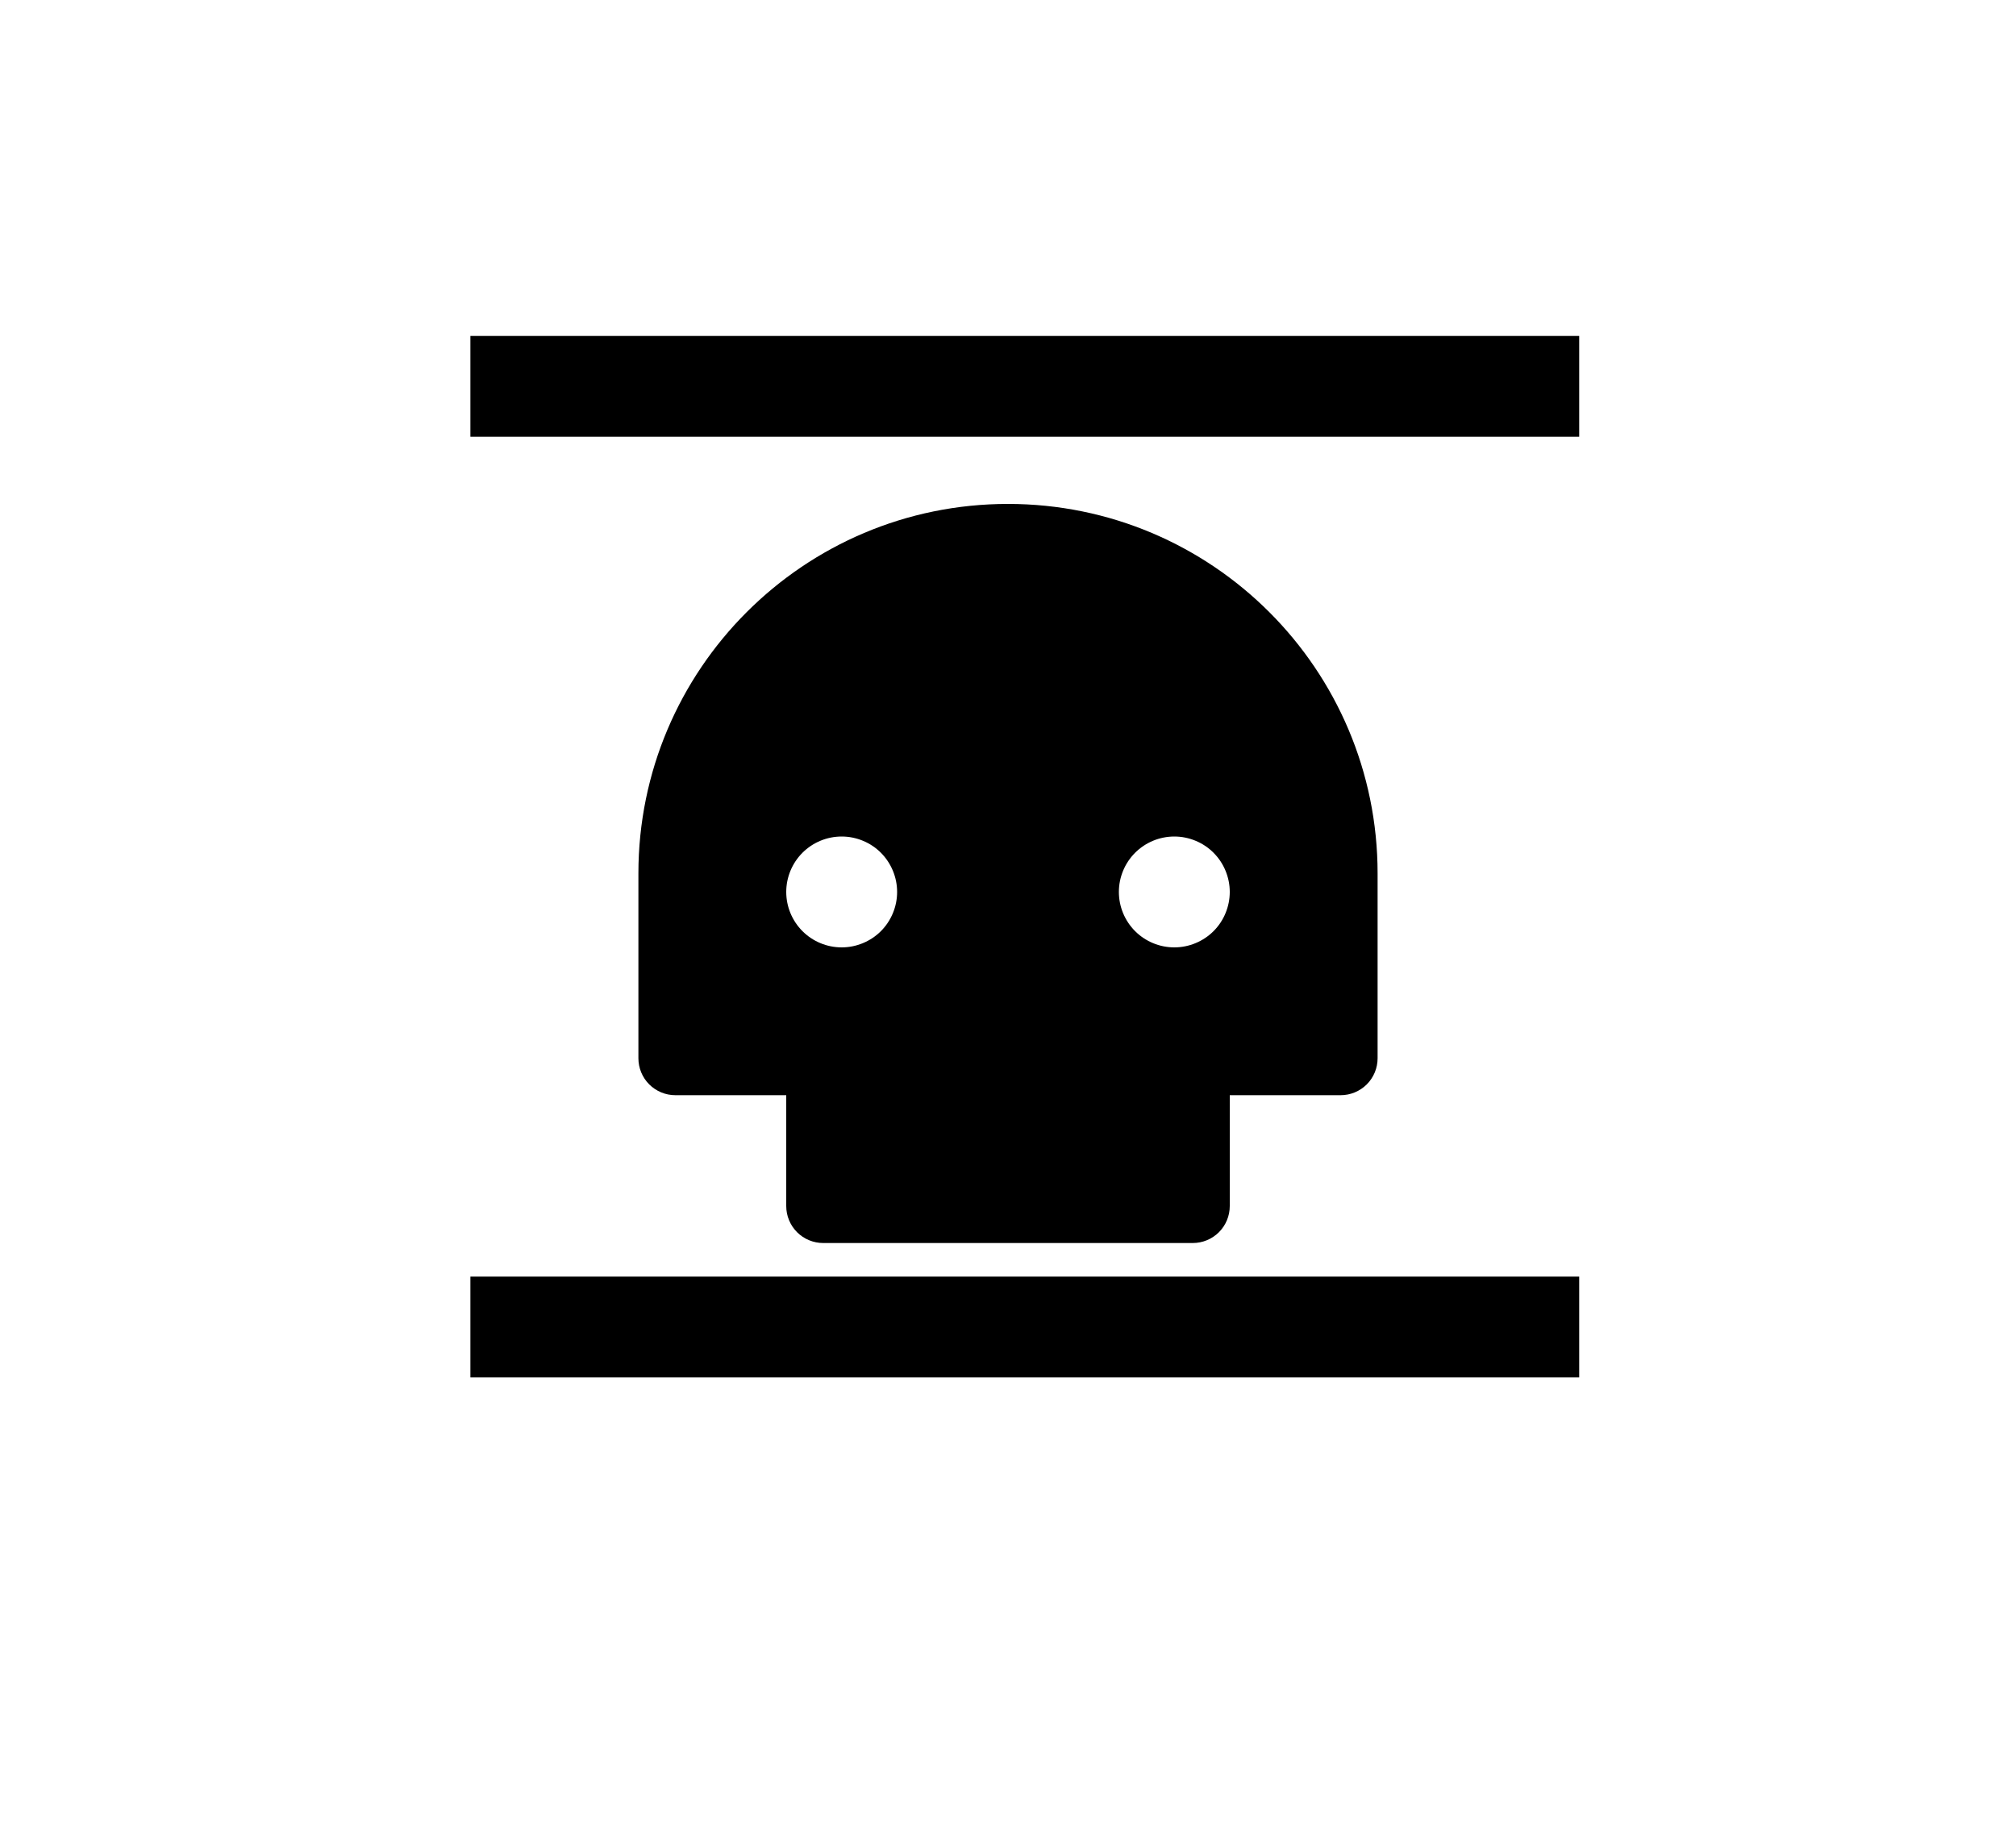
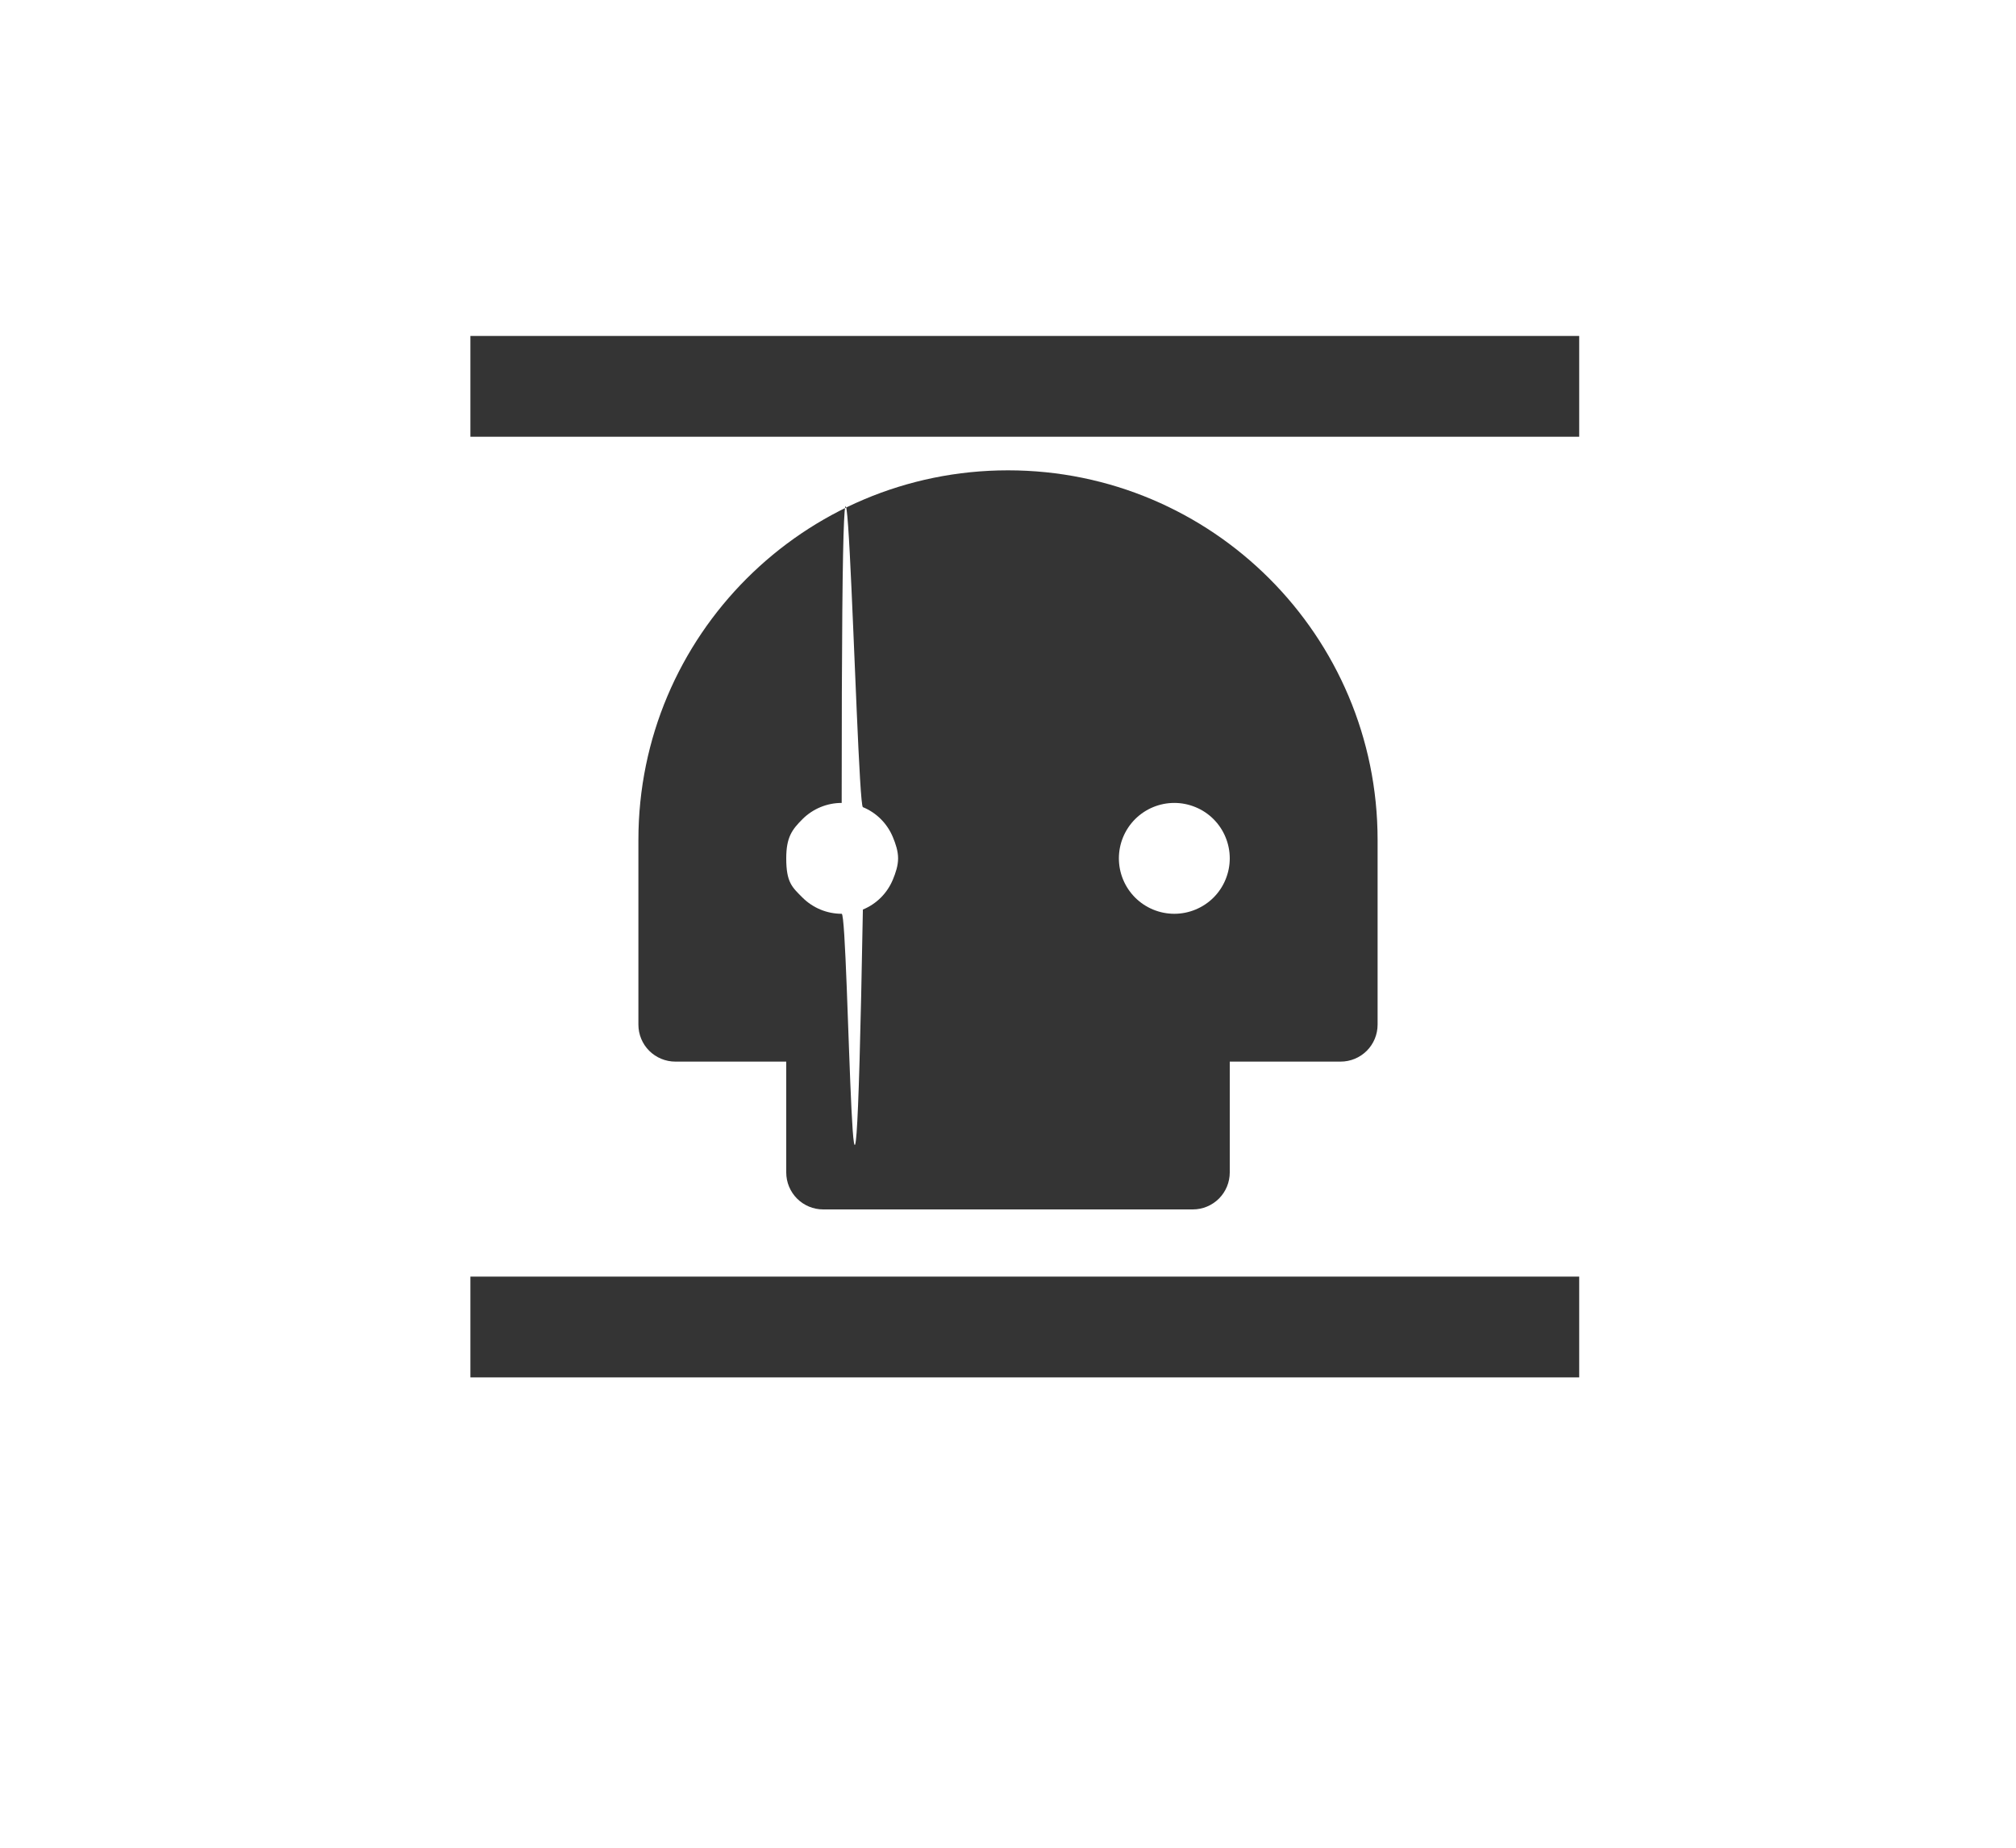
<svg xmlns="http://www.w3.org/2000/svg" width="60" height="55" viewBox="0 0 60 55" fill="none">
-   <path d="M36.6 32.6V35.9C36.6 36.192 36.484 36.471 36.278 36.678C36.072 36.884 35.792 37 35.5 37H24.5C24.208 37 23.928 36.884 23.722 36.678C23.516 36.471 23.4 36.192 23.4 35.9V32.6H20.1C19.808 32.6 19.529 32.484 19.322 32.278C19.116 32.072 19 31.792 19 31.5V26C19 19.925 23.925 15 30 15C36.075 15 41 19.925 41 26V31.5C41 31.792 40.884 32.072 40.678 32.278C40.471 32.484 40.192 32.6 39.9 32.6H36.6ZM25.05 28.2C25.267 28.2 25.481 28.157 25.681 28.074C25.882 27.991 26.064 27.87 26.217 27.717C26.37 27.564 26.491 27.382 26.574 27.181C26.657 26.981 26.7 26.767 26.7 26.55C26.7 26.333 26.657 26.119 26.574 25.919C26.491 25.718 26.37 25.537 26.217 25.383C26.064 25.23 25.882 25.108 25.681 25.026C25.481 24.943 25.267 24.9 25.05 24.9C24.612 24.9 24.193 25.074 23.883 25.383C23.574 25.693 23.4 26.112 23.4 26.55C23.4 26.988 23.574 27.407 23.883 27.717C24.193 28.026 24.612 28.2 25.05 28.2V28.2ZM34.95 28.2C35.167 28.2 35.381 28.157 35.581 28.074C35.782 27.991 35.964 27.87 36.117 27.717C36.27 27.564 36.392 27.382 36.474 27.181C36.557 26.981 36.6 26.767 36.6 26.55C36.6 26.333 36.557 26.119 36.474 25.919C36.392 25.718 36.27 25.537 36.117 25.383C35.964 25.23 35.782 25.108 35.581 25.026C35.381 24.943 35.167 24.9 34.95 24.9C34.512 24.9 34.093 25.074 33.783 25.383C33.474 25.693 33.3 26.112 33.3 26.55C33.3 26.988 33.474 27.407 33.783 27.717C34.093 28.026 34.512 28.2 34.95 28.2V28.2Z" fill="black" />
-   <line x1="14" y1="11.5" x2="47" y2="11.5" stroke="black" stroke-width="3" />
-   <line x1="14" y1="39.5" x2="47" y2="39.5" stroke="black" stroke-width="3" />
+   <path d="M36.6 31.6V34.9C36.6 35.192 36.484 35.471 36.278 35.678C36.072 35.884 35.792 36 35.5 36H24.5C24.208 36 23.928 35.884 23.722 35.678C23.516 35.471 23.4 35.192 23.4 34.9V31.6H20.1C19.808 31.6 19.529 31.484 19.322 31.278C19.116 31.072 19 30.792 19 30.5V25C19 18.925 23.925 14 30 14C36.075 14 41 18.925 41 25V30.5C41 30.792 40.884 31.072 40.678 31.278C40.472 31.484 40.192 31.6 39.9 31.6H36.6ZM25.05 27.2C25.267 27.2 25.4 42.768 25.681 27.074C25.882 26.991 26.064 26.87 26.217 26.717C26.37 26.564 26.491 26.382 26.574 26.181C26.657 25.981 26.729 25.767 26.729 25.55C26.729 25.333 26.657 25.119 26.574 24.919C26.491 24.718 26.37 24.537 26.217 24.383C26.064 24.23 25.882 24.108 25.681 24.026C25.481 23.943 25.05 4 25.05 23.9C24.612 23.9 24.193 24.074 23.883 24.383C23.574 24.693 23.4 24.919 23.4 25.55C23.4 26.268 23.574 26.407 23.883 26.717C24.193 27.026 24.612 27.2 25.05 27.2ZM34.95 27.2C35.167 27.2 35.381 27.157 35.581 27.074C35.782 26.991 35.964 26.87 36.117 26.717C36.27 26.564 36.392 26.382 36.474 26.181C36.557 25.981 36.6 25.767 36.6 25.55C36.6 25.333 36.557 25.119 36.474 24.919C36.392 24.718 36.27 24.537 36.117 24.383C35.964 24.23 35.782 24.108 35.581 24.026C35.381 23.943 35.167 23.9 34.95 23.9C34.512 23.9 34.093 24.074 33.783 24.383C33.474 24.693 33.3 25.112 33.3 25.55C33.3 25.988 33.474 26.407 33.783 26.717C34.093 27.026 34.512 27.2 34.95 27.2Z" fill="#343434" />
+   <line x1="14" y1="11.5" x2="47" y2="11.5" stroke="#343434" stroke-width="3" />
+   <line x1="14" y1="39.5" x2="47" y2="39.5" stroke="#343434" stroke-width="3" />
</svg>
